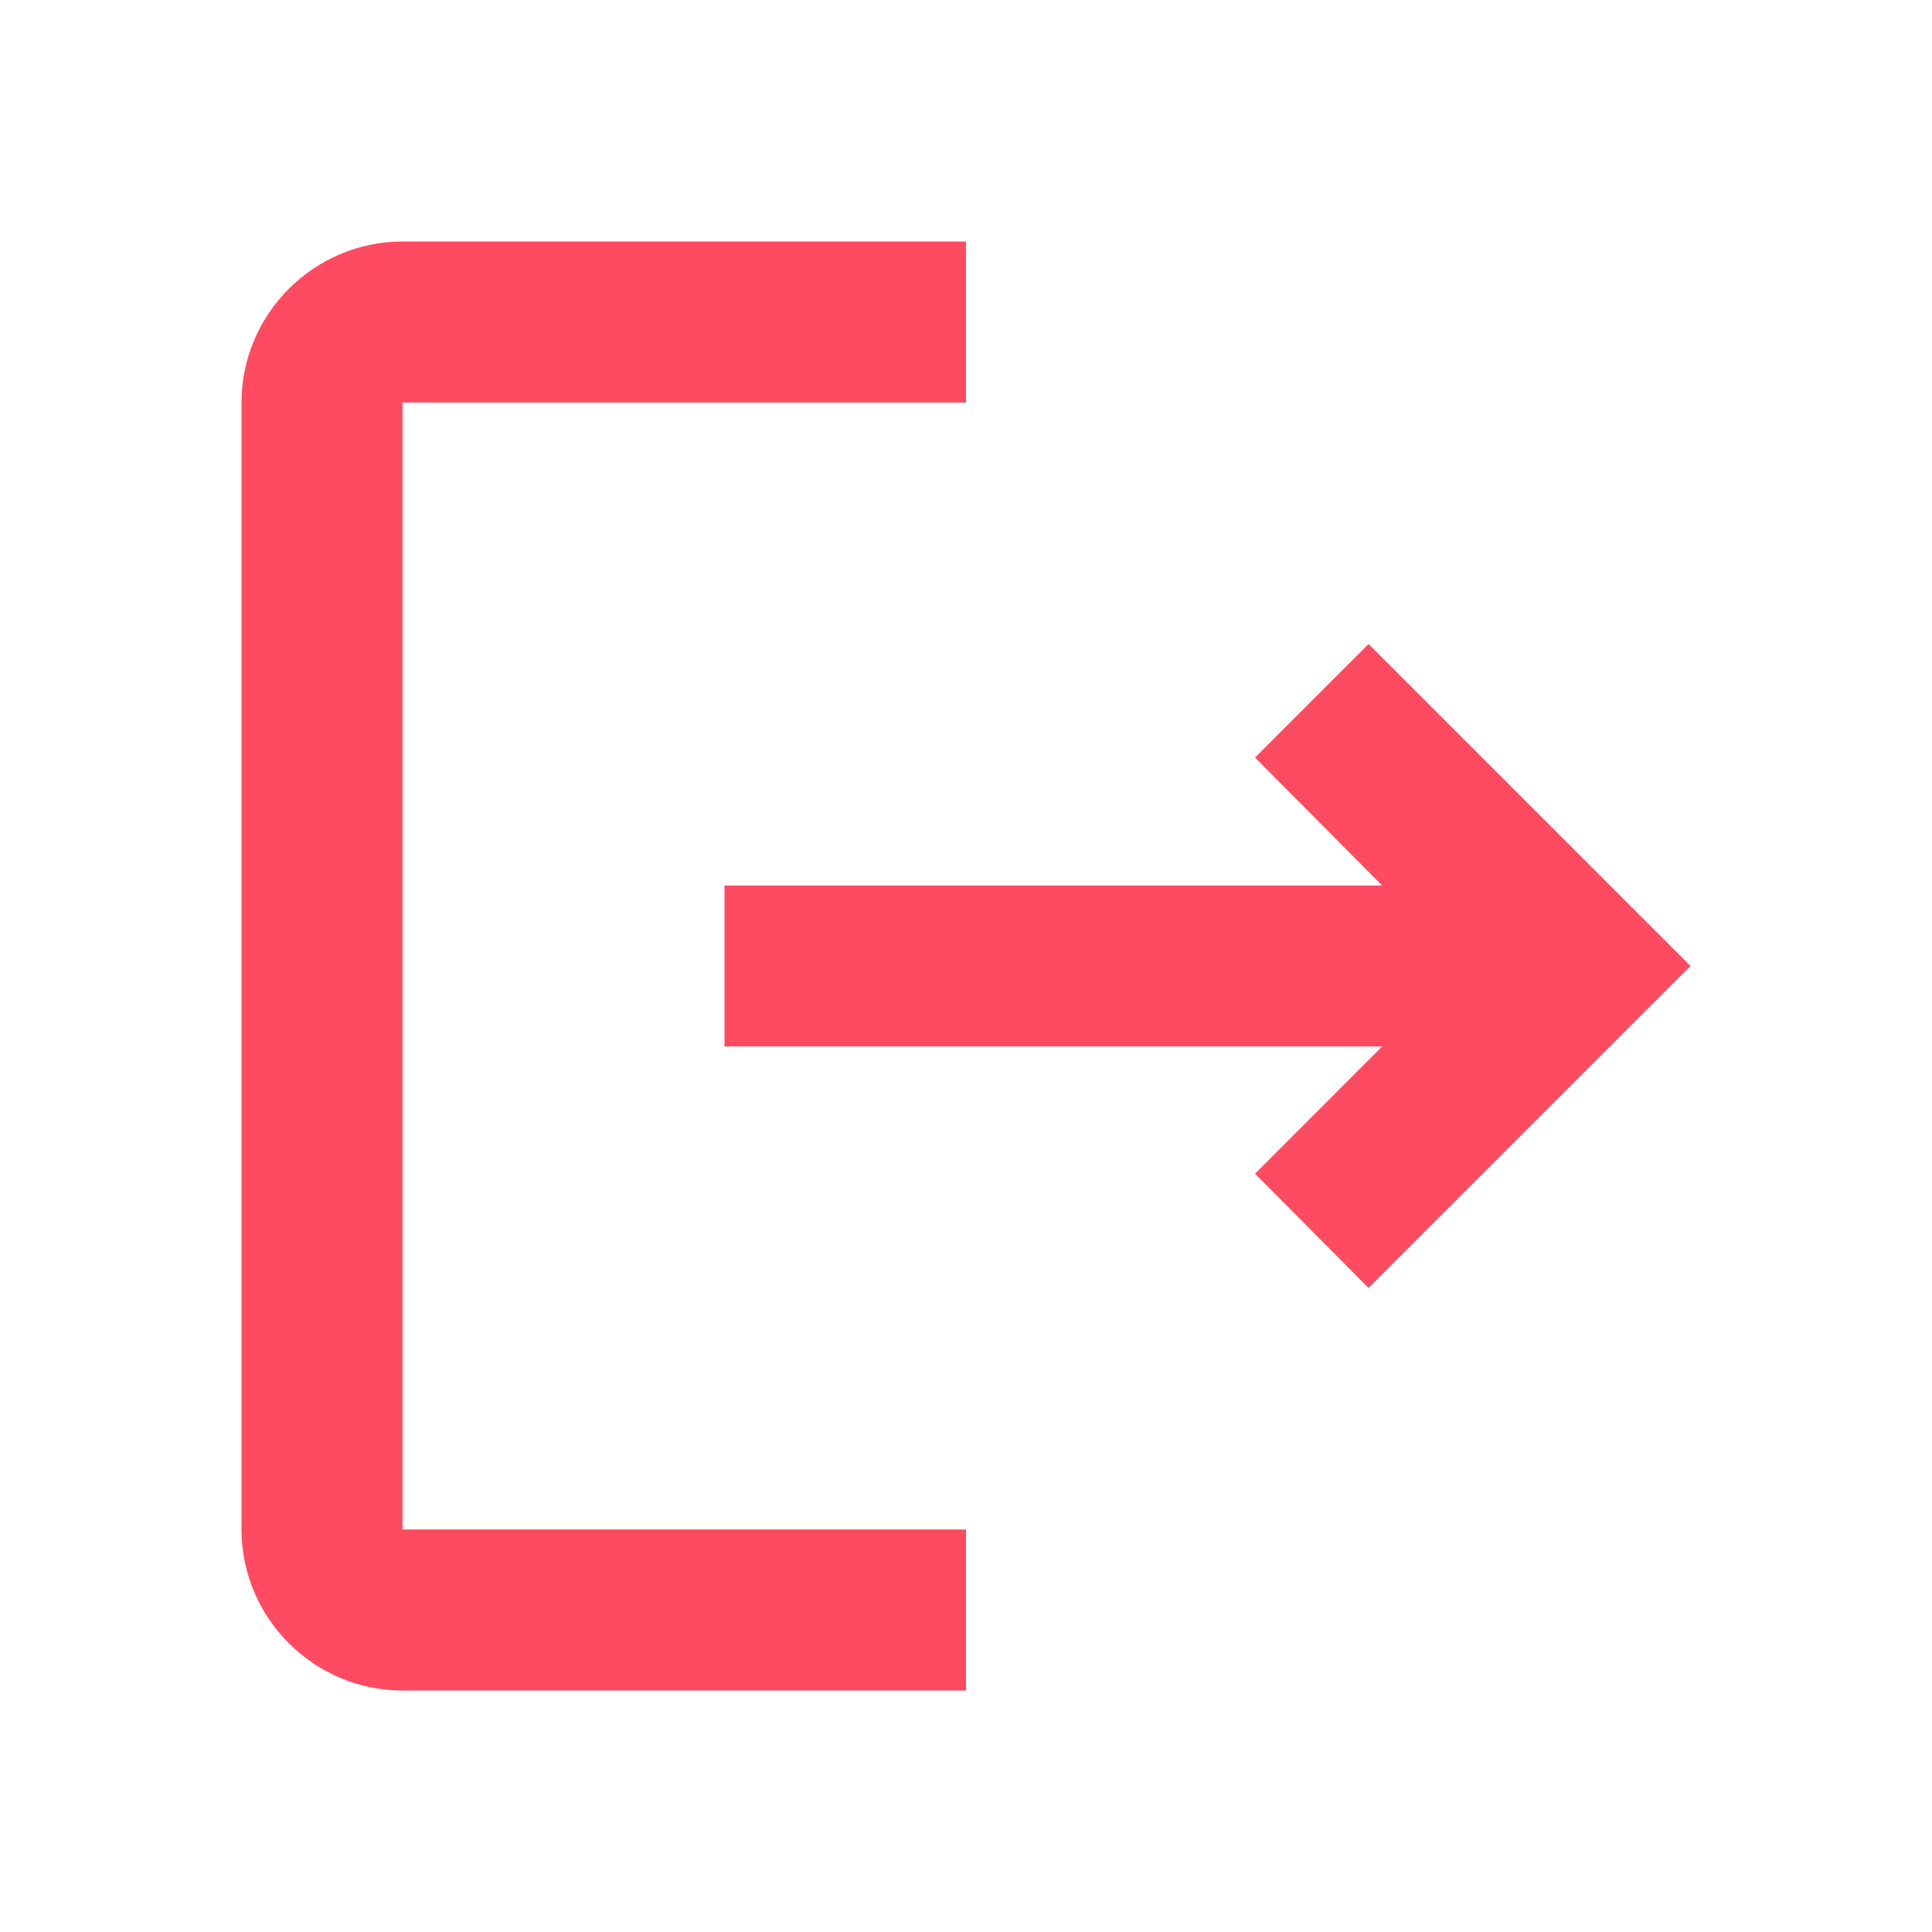
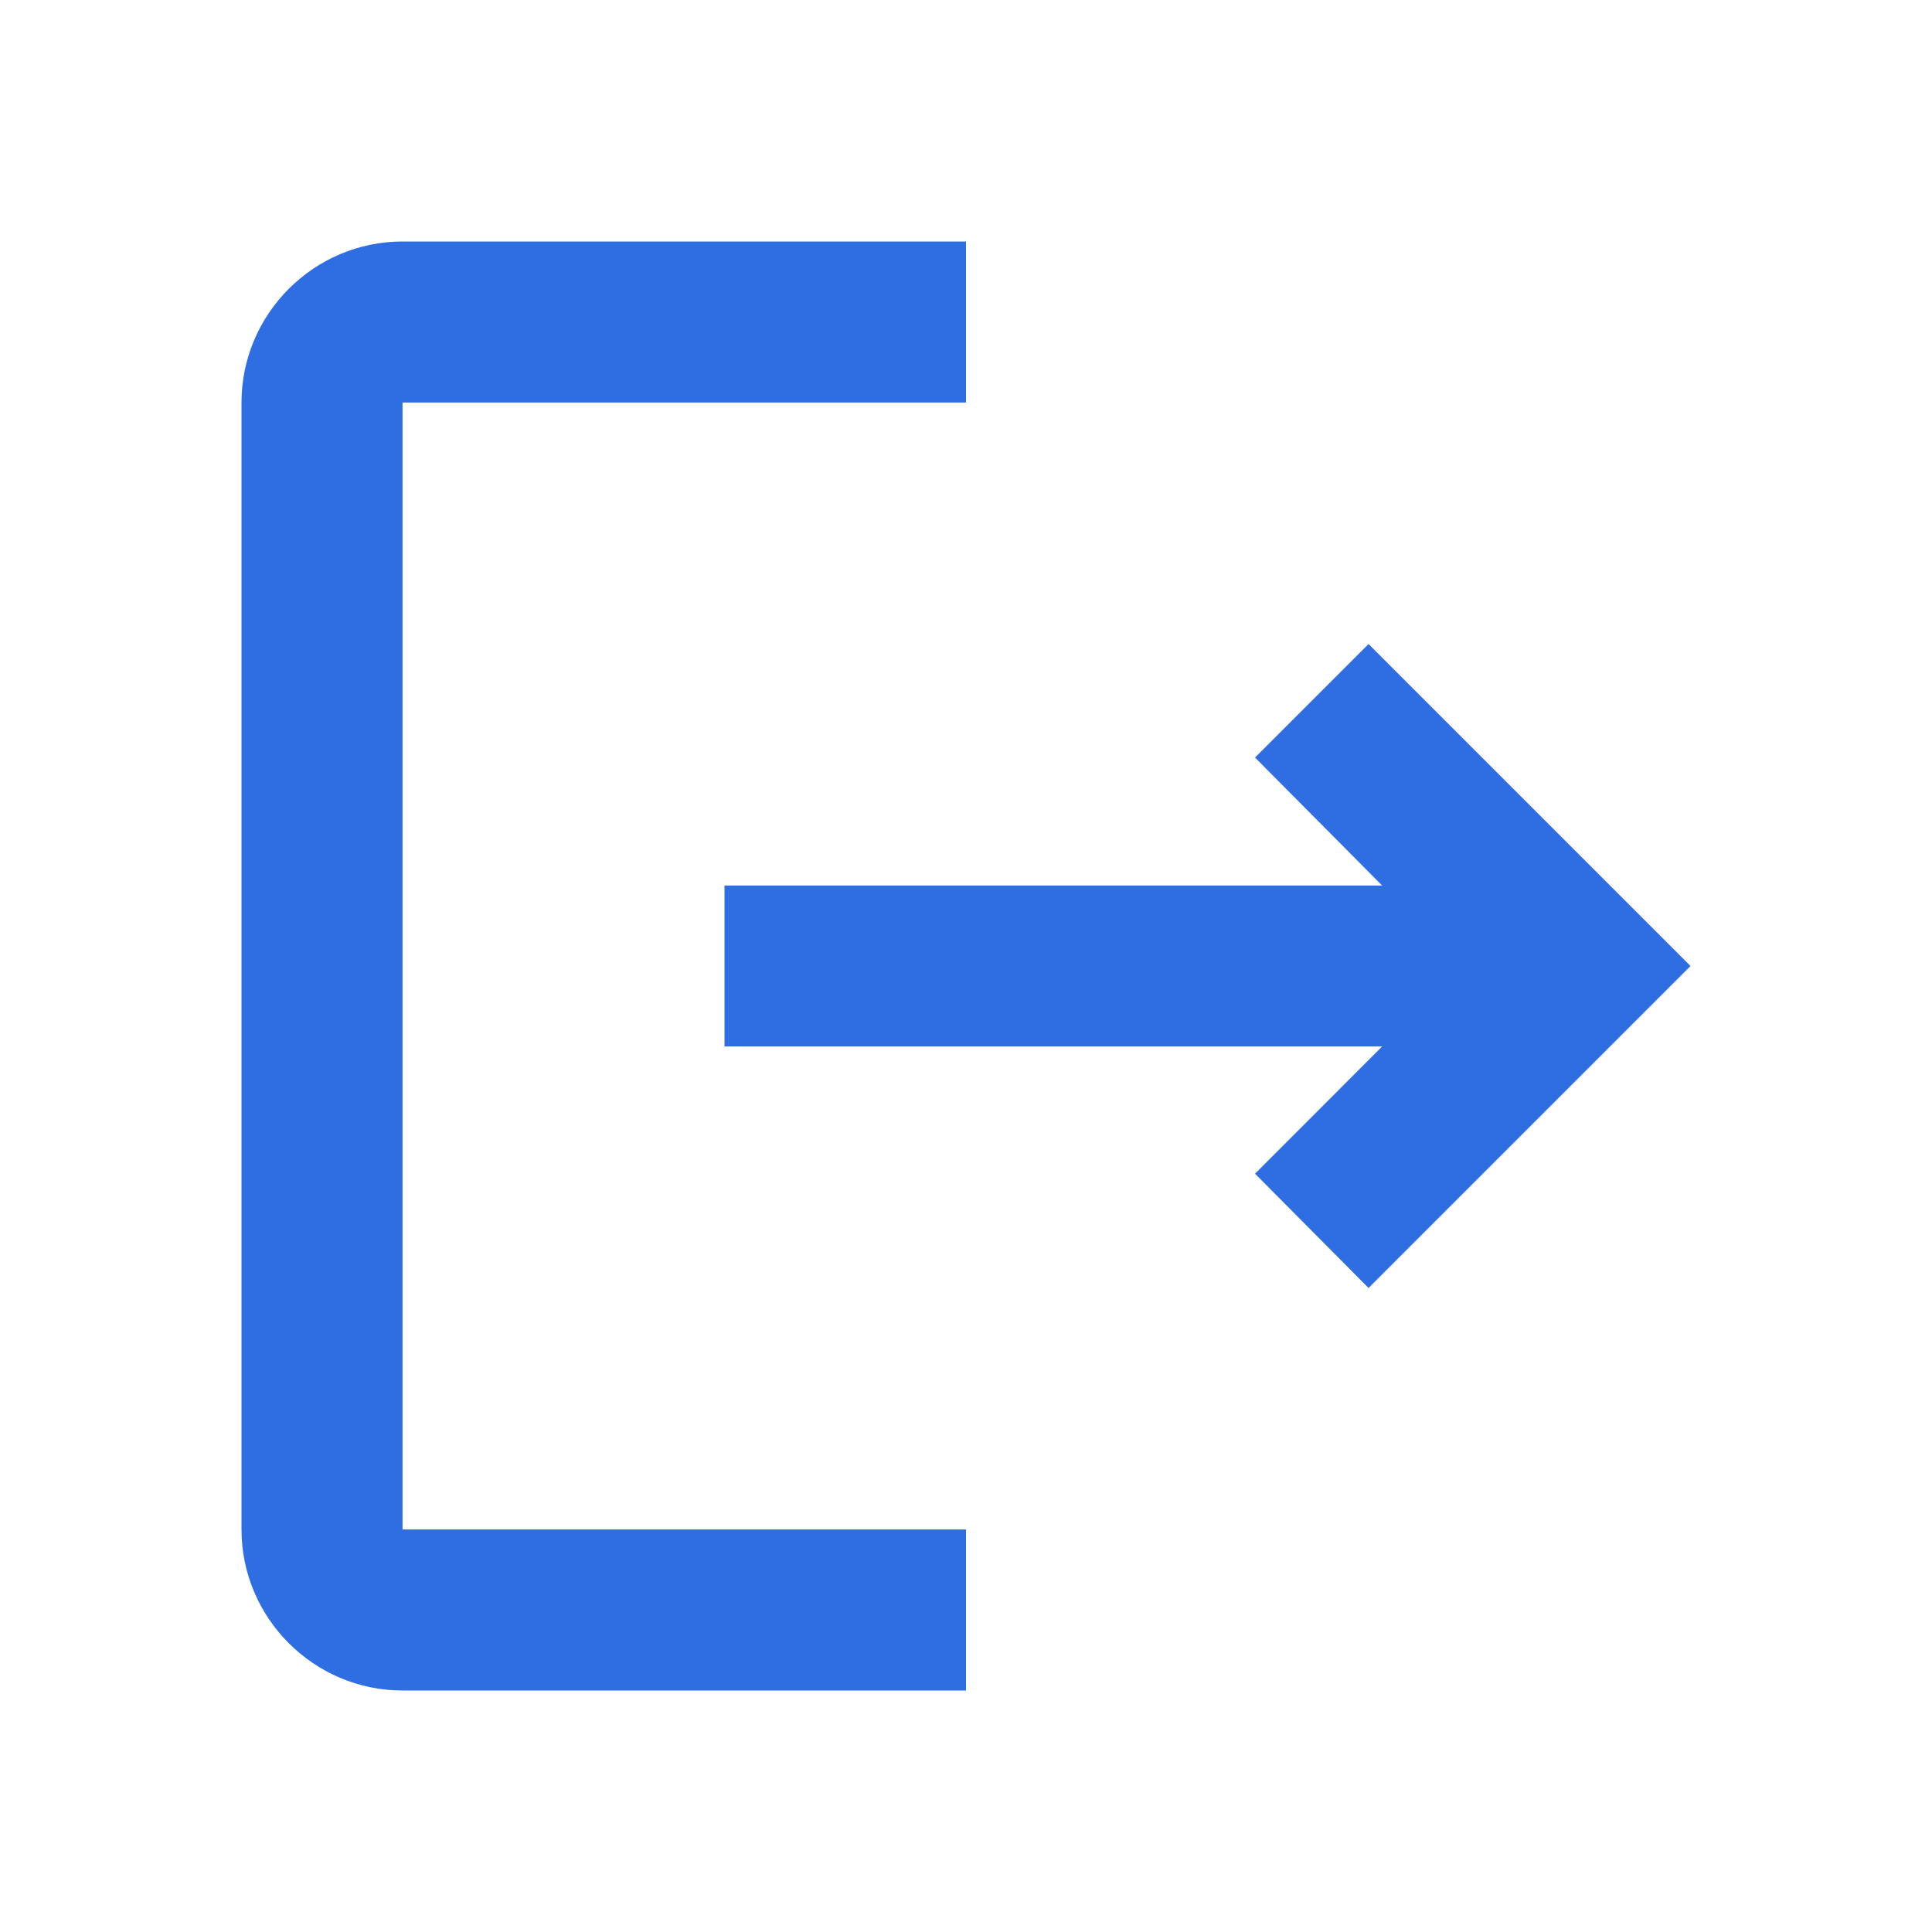
<svg xmlns="http://www.w3.org/2000/svg" width="20" height="20" viewBox="0 0 20 20" fill="none">
  <g id="ic:outline-logout">
-     <path id="Vector" d="M14.167 6.667L12.992 7.842L14.308 9.167H7.5V10.833H14.308L12.992 12.15L14.167 13.333L17.5 10L14.167 6.667ZM4.167 4.167H10V2.5H4.167C3.25 2.5 2.5 3.25 2.5 4.167V15.833C2.5 16.75 3.25 17.5 4.167 17.5H10V15.833H4.167V4.167Z" fill="#FF4B61" />
+     <path id="Vector" d="M14.167 6.667L12.992 7.842L14.308 9.167H7.5V10.833H14.308L12.992 12.15L14.167 13.333L17.5 10L14.167 6.667ZM4.167 4.167H10V2.5H4.167C3.25 2.5 2.5 3.25 2.5 4.167V15.833C2.5 16.75 3.25 17.5 4.167 17.5H10V15.833H4.167V4.167Z" fill="#2F6DE3" />
  </g>
</svg>
